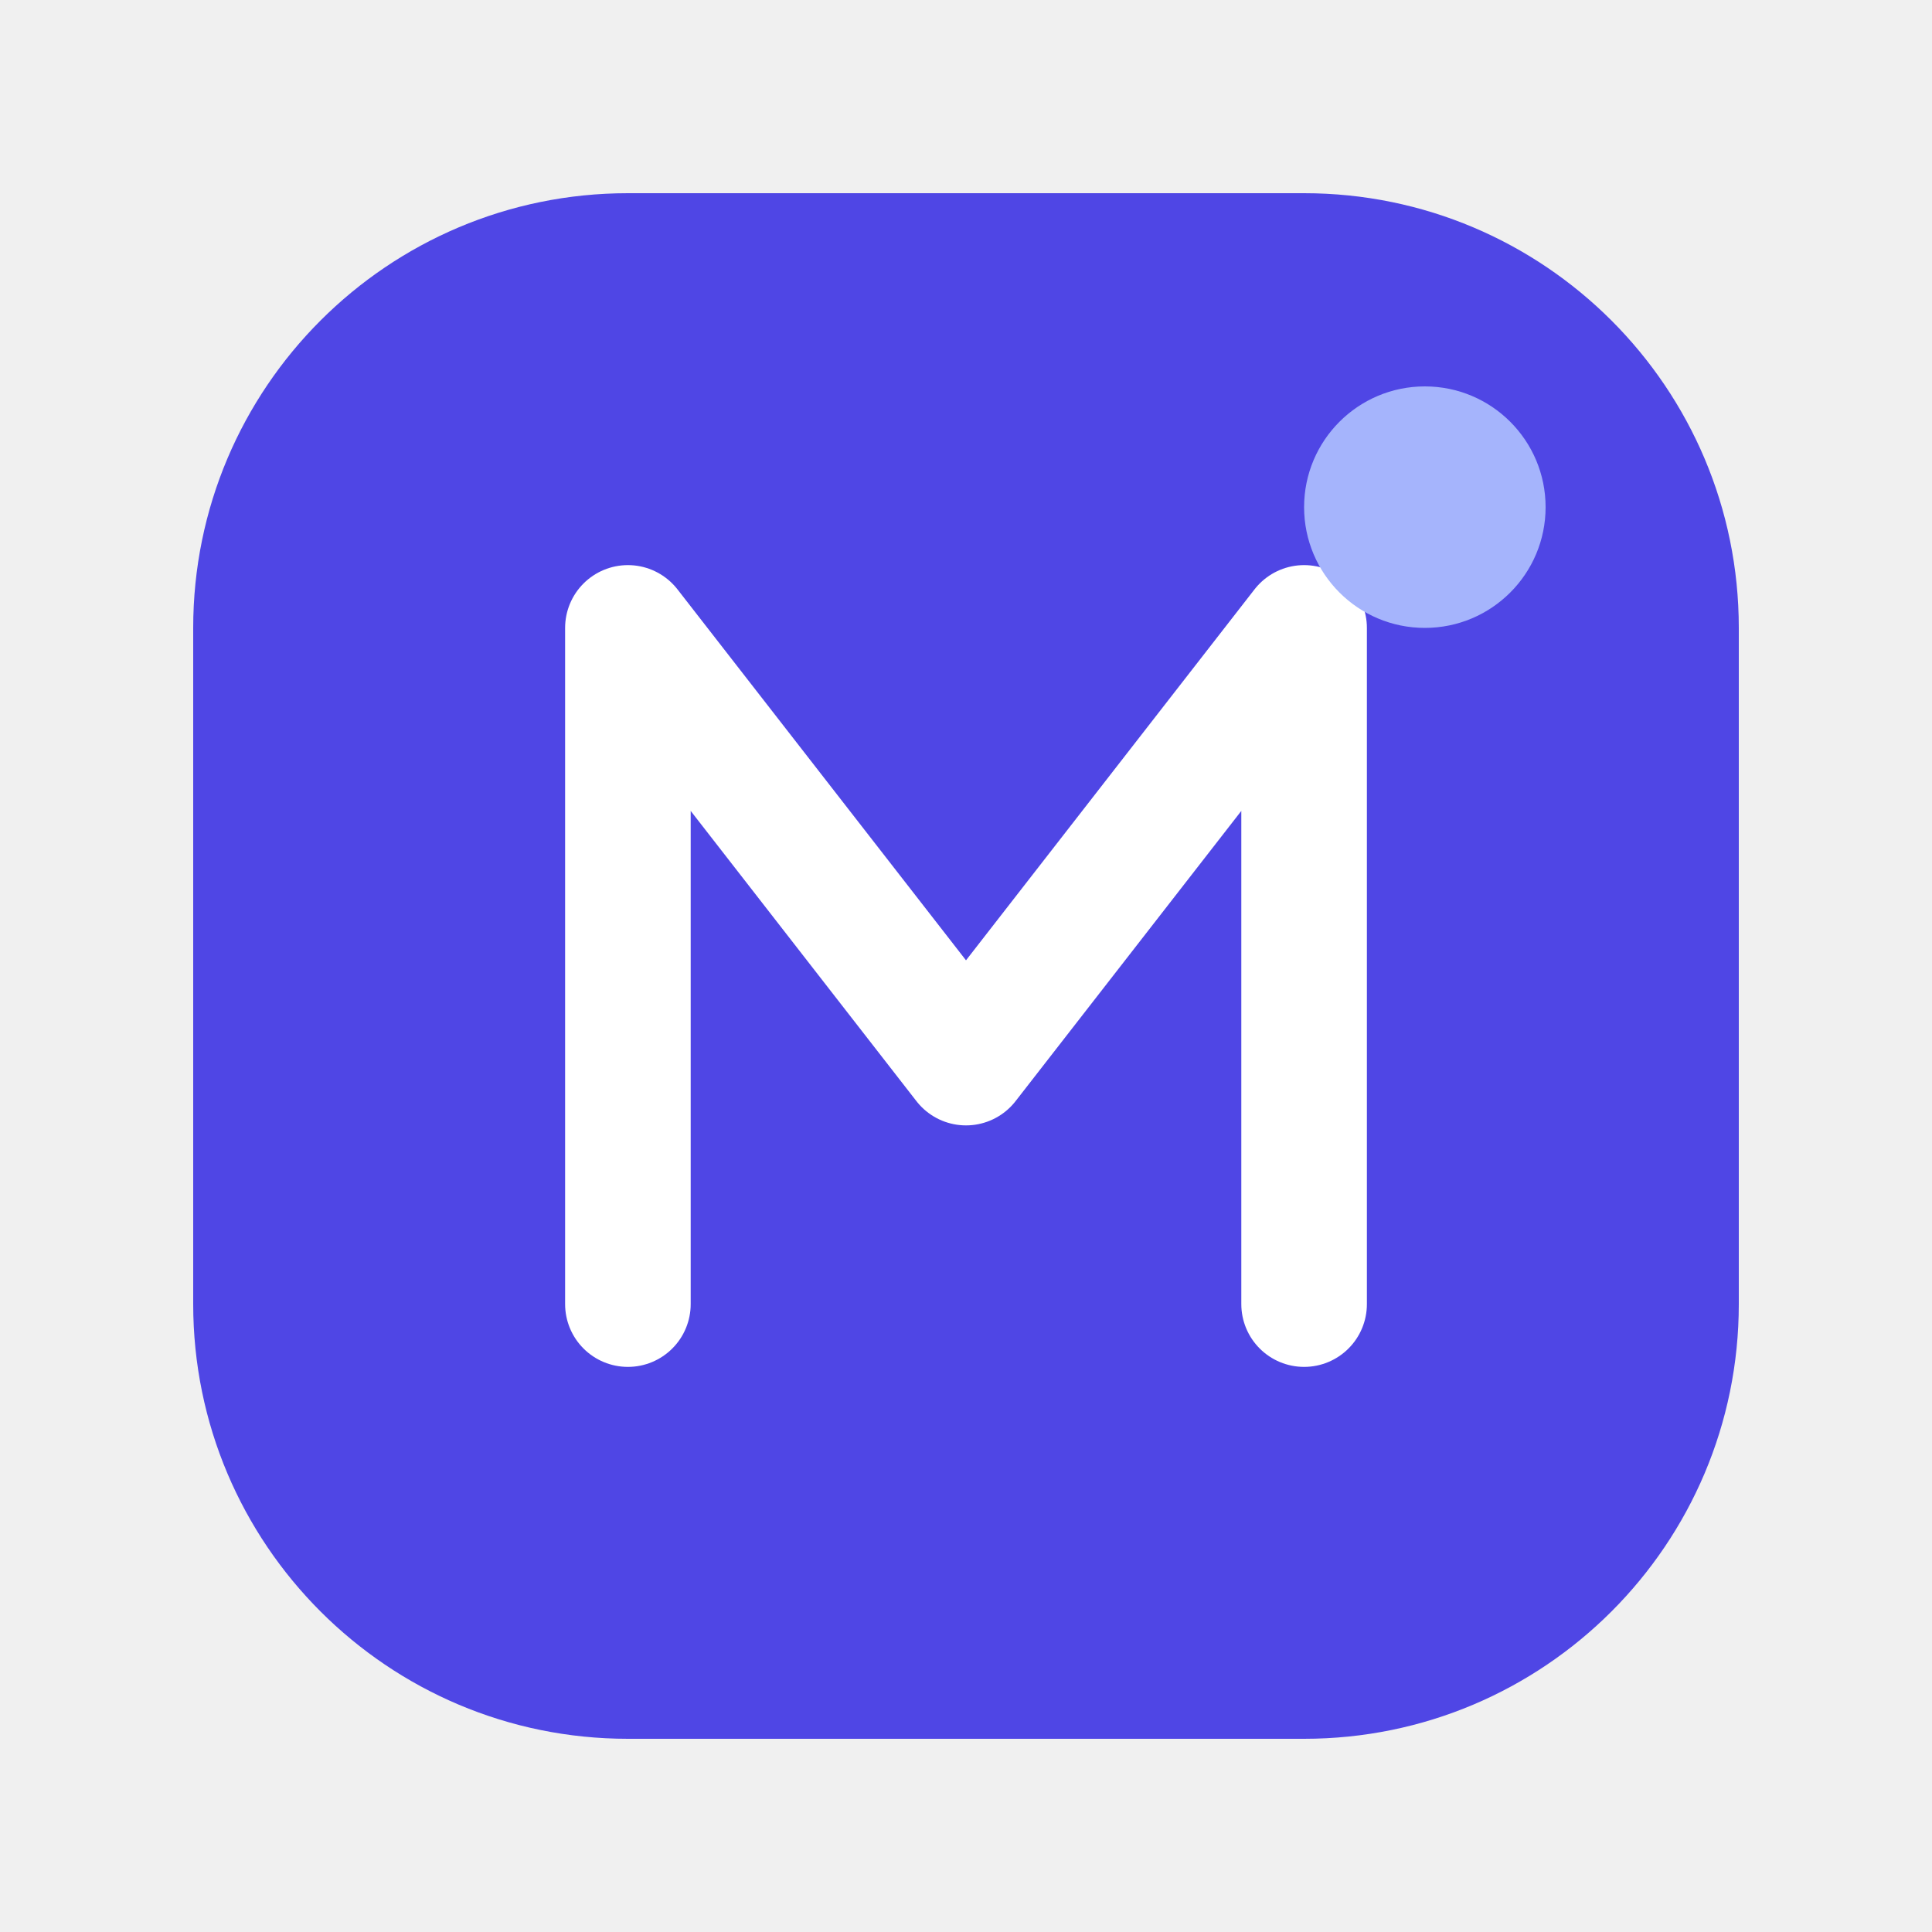
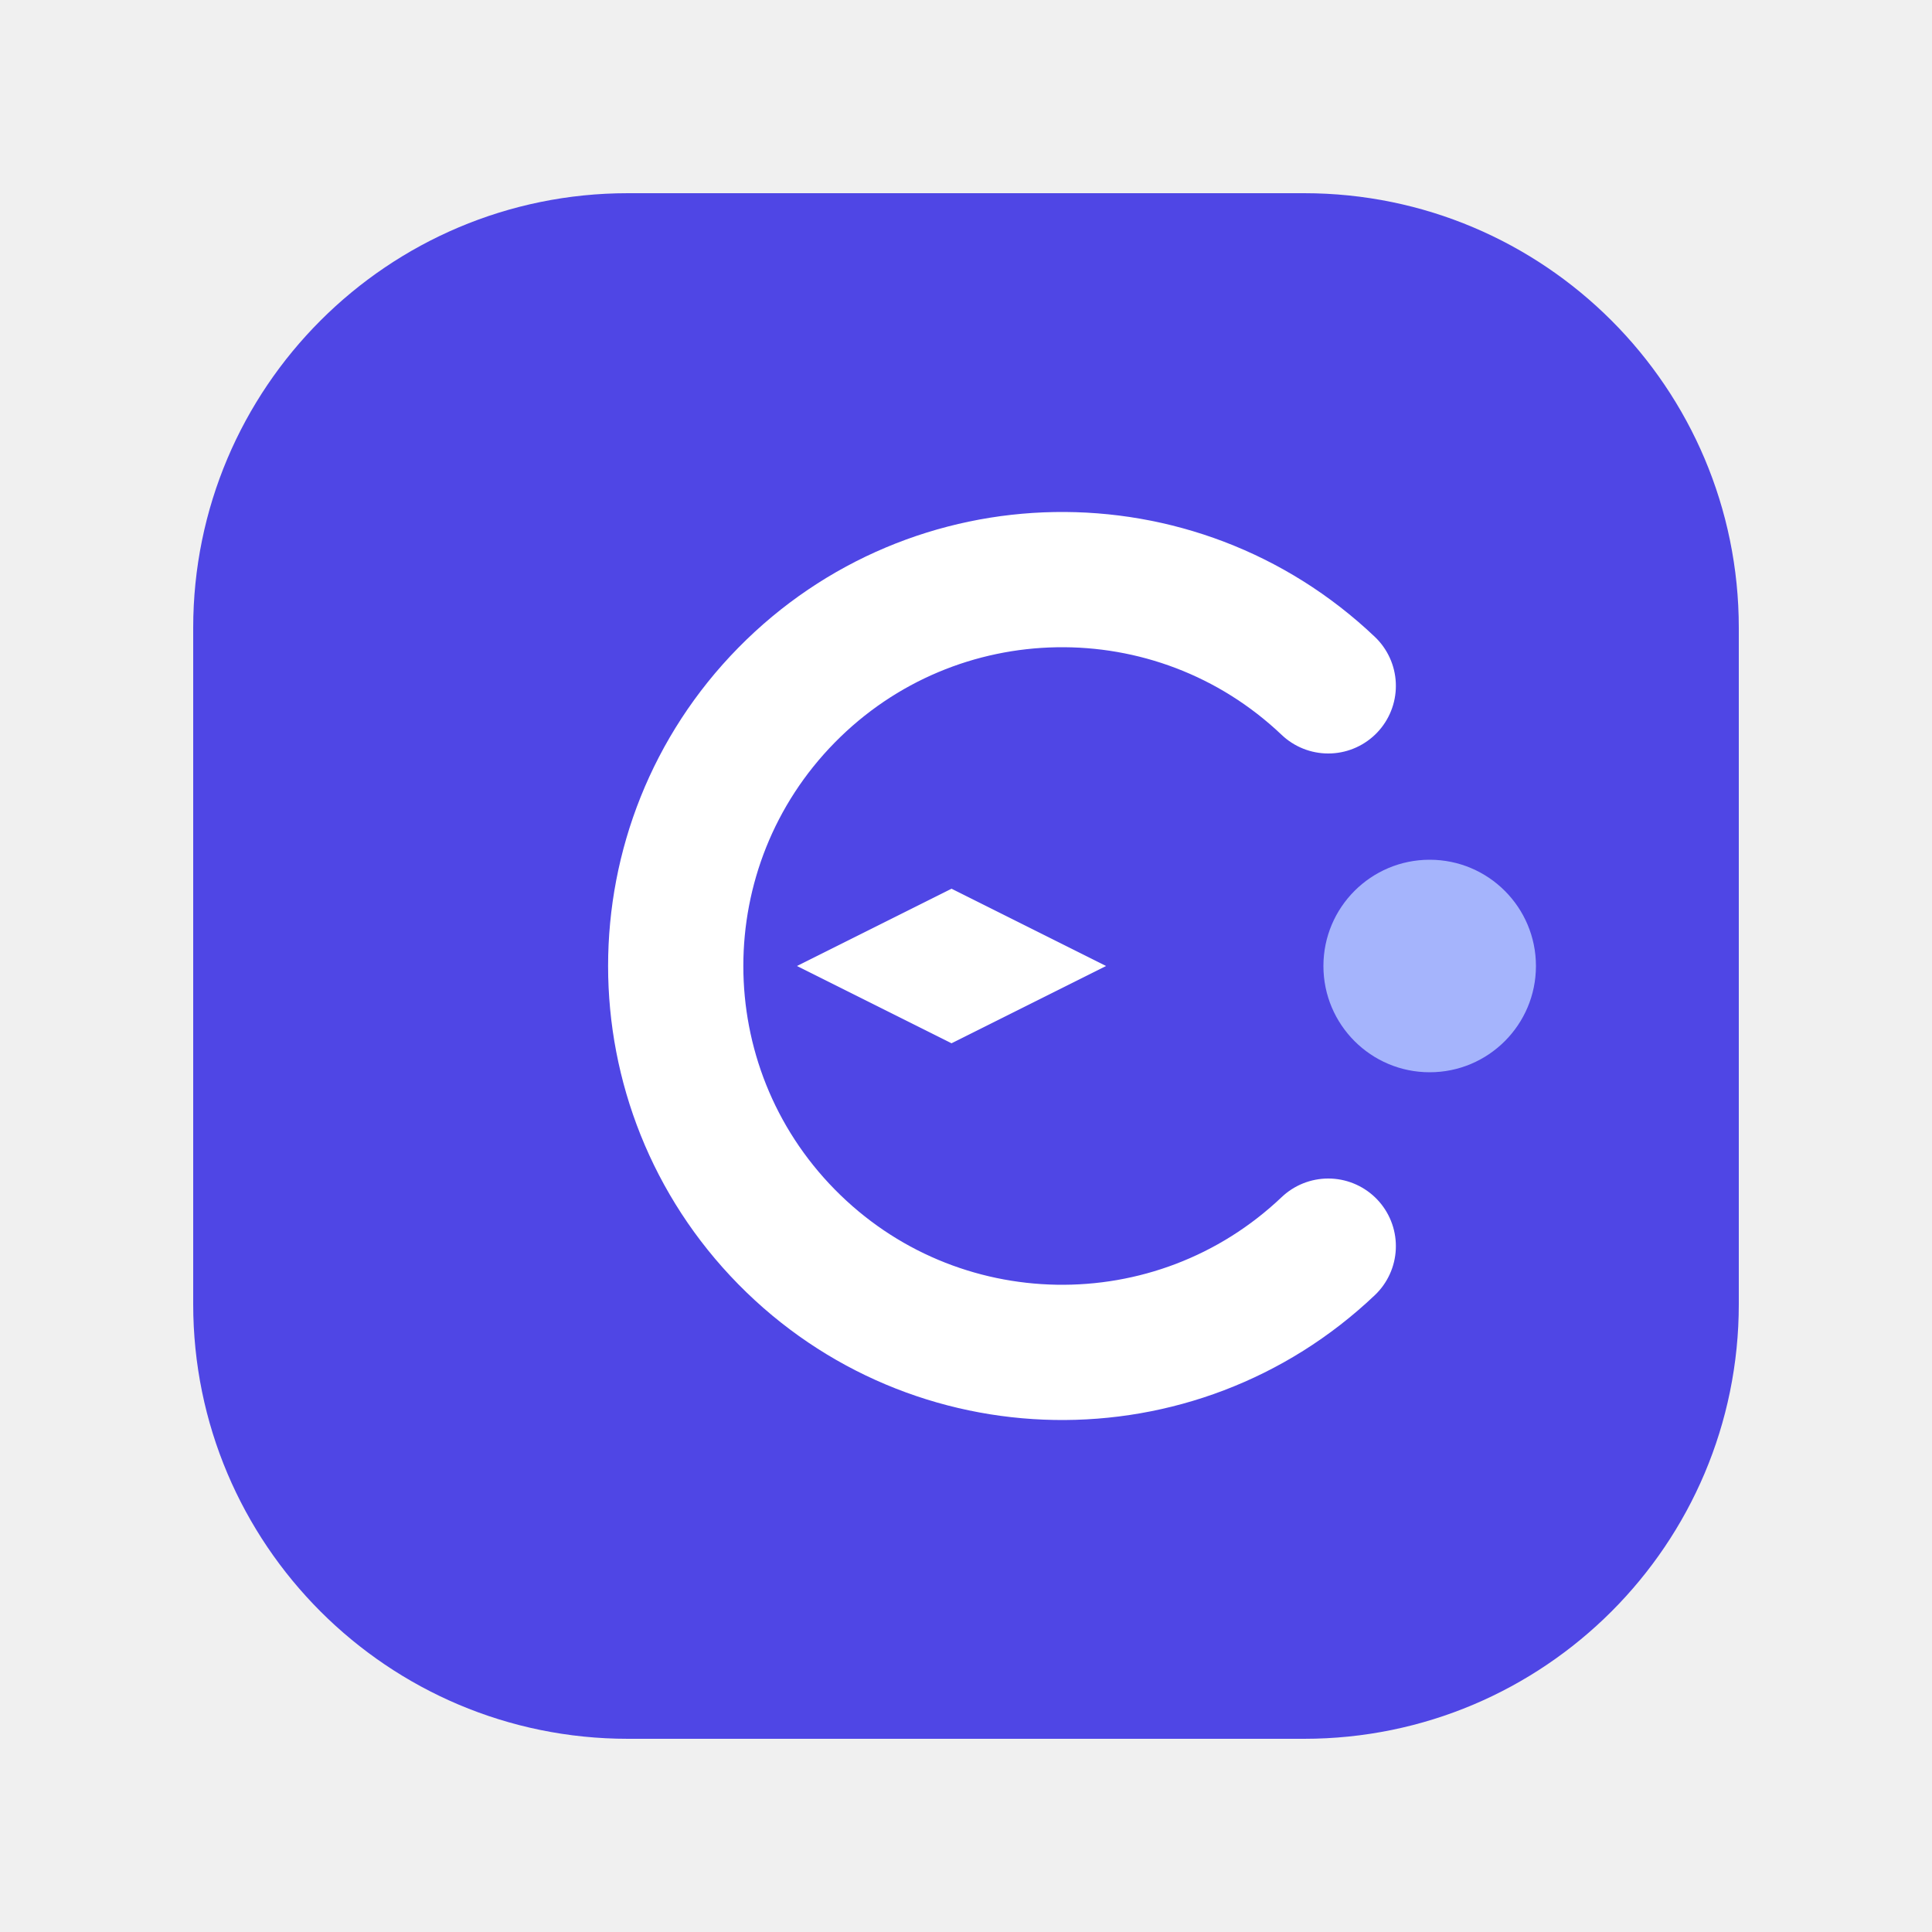
<svg xmlns="http://www.w3.org/2000/svg" width="40" height="40" viewBox="0 0 40 40">
-   <rect x="4" y="4" width="32" height="32" rx="9" fill="#4f46e5" />
-   <path d="M13 27V13l7 9 7-9v14" fill="none" stroke="#fff" stroke-width="2.6" stroke-linecap="round" stroke-linejoin="round" />
-   <circle cx="29.5" cy="10.5" r="2.5" fill="#a5b4fc" />
+   <g transform="translate(2 0)">
+     <rect x="2" y="4" width="32" height="32" rx="9" fill="#4f46e5" />
+     <path d="M25.5 14.2A8 8 0 1 0 25.5 25.8" fill="none" stroke="#fff" stroke-width="2.8" stroke-linecap="round" />
+     <path d="M14.5 20l3.2-1.6 3.2 1.6-3.2 1.6z" fill="#fff" />
+     <circle cx="27.6" cy="20" r="2.2" fill="#a5b4fc" />
+   </g>
</svg>
